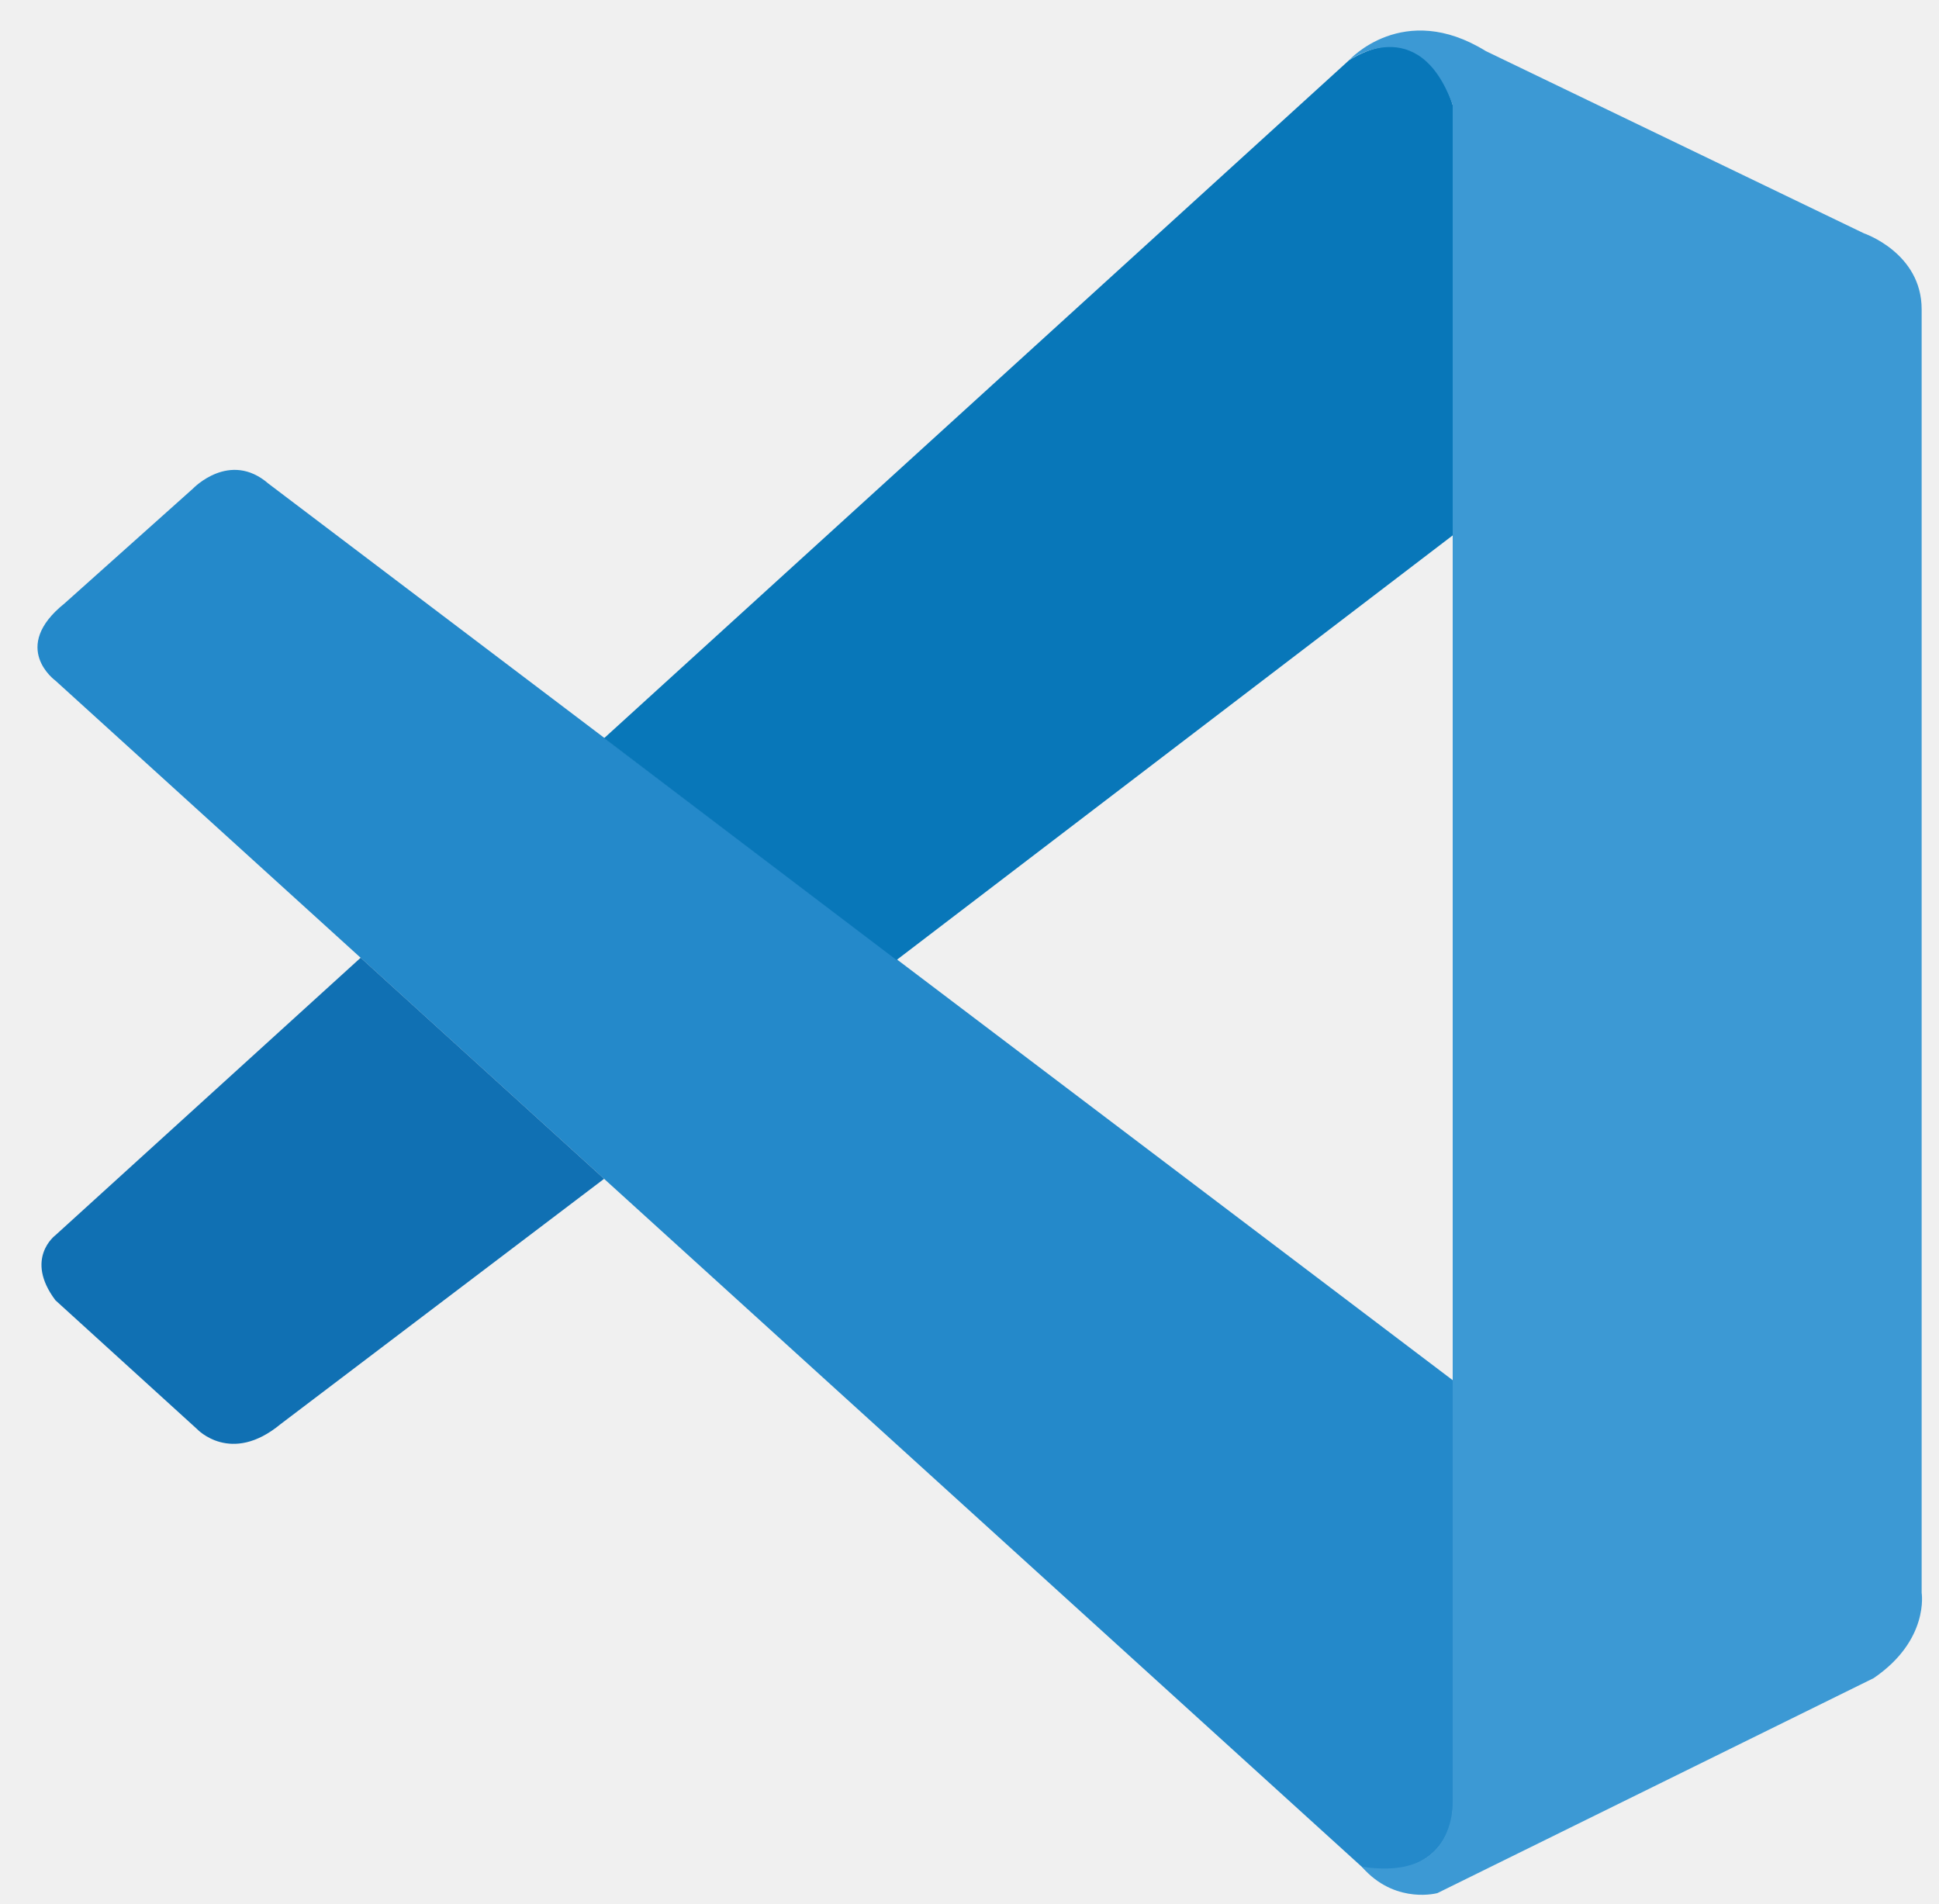
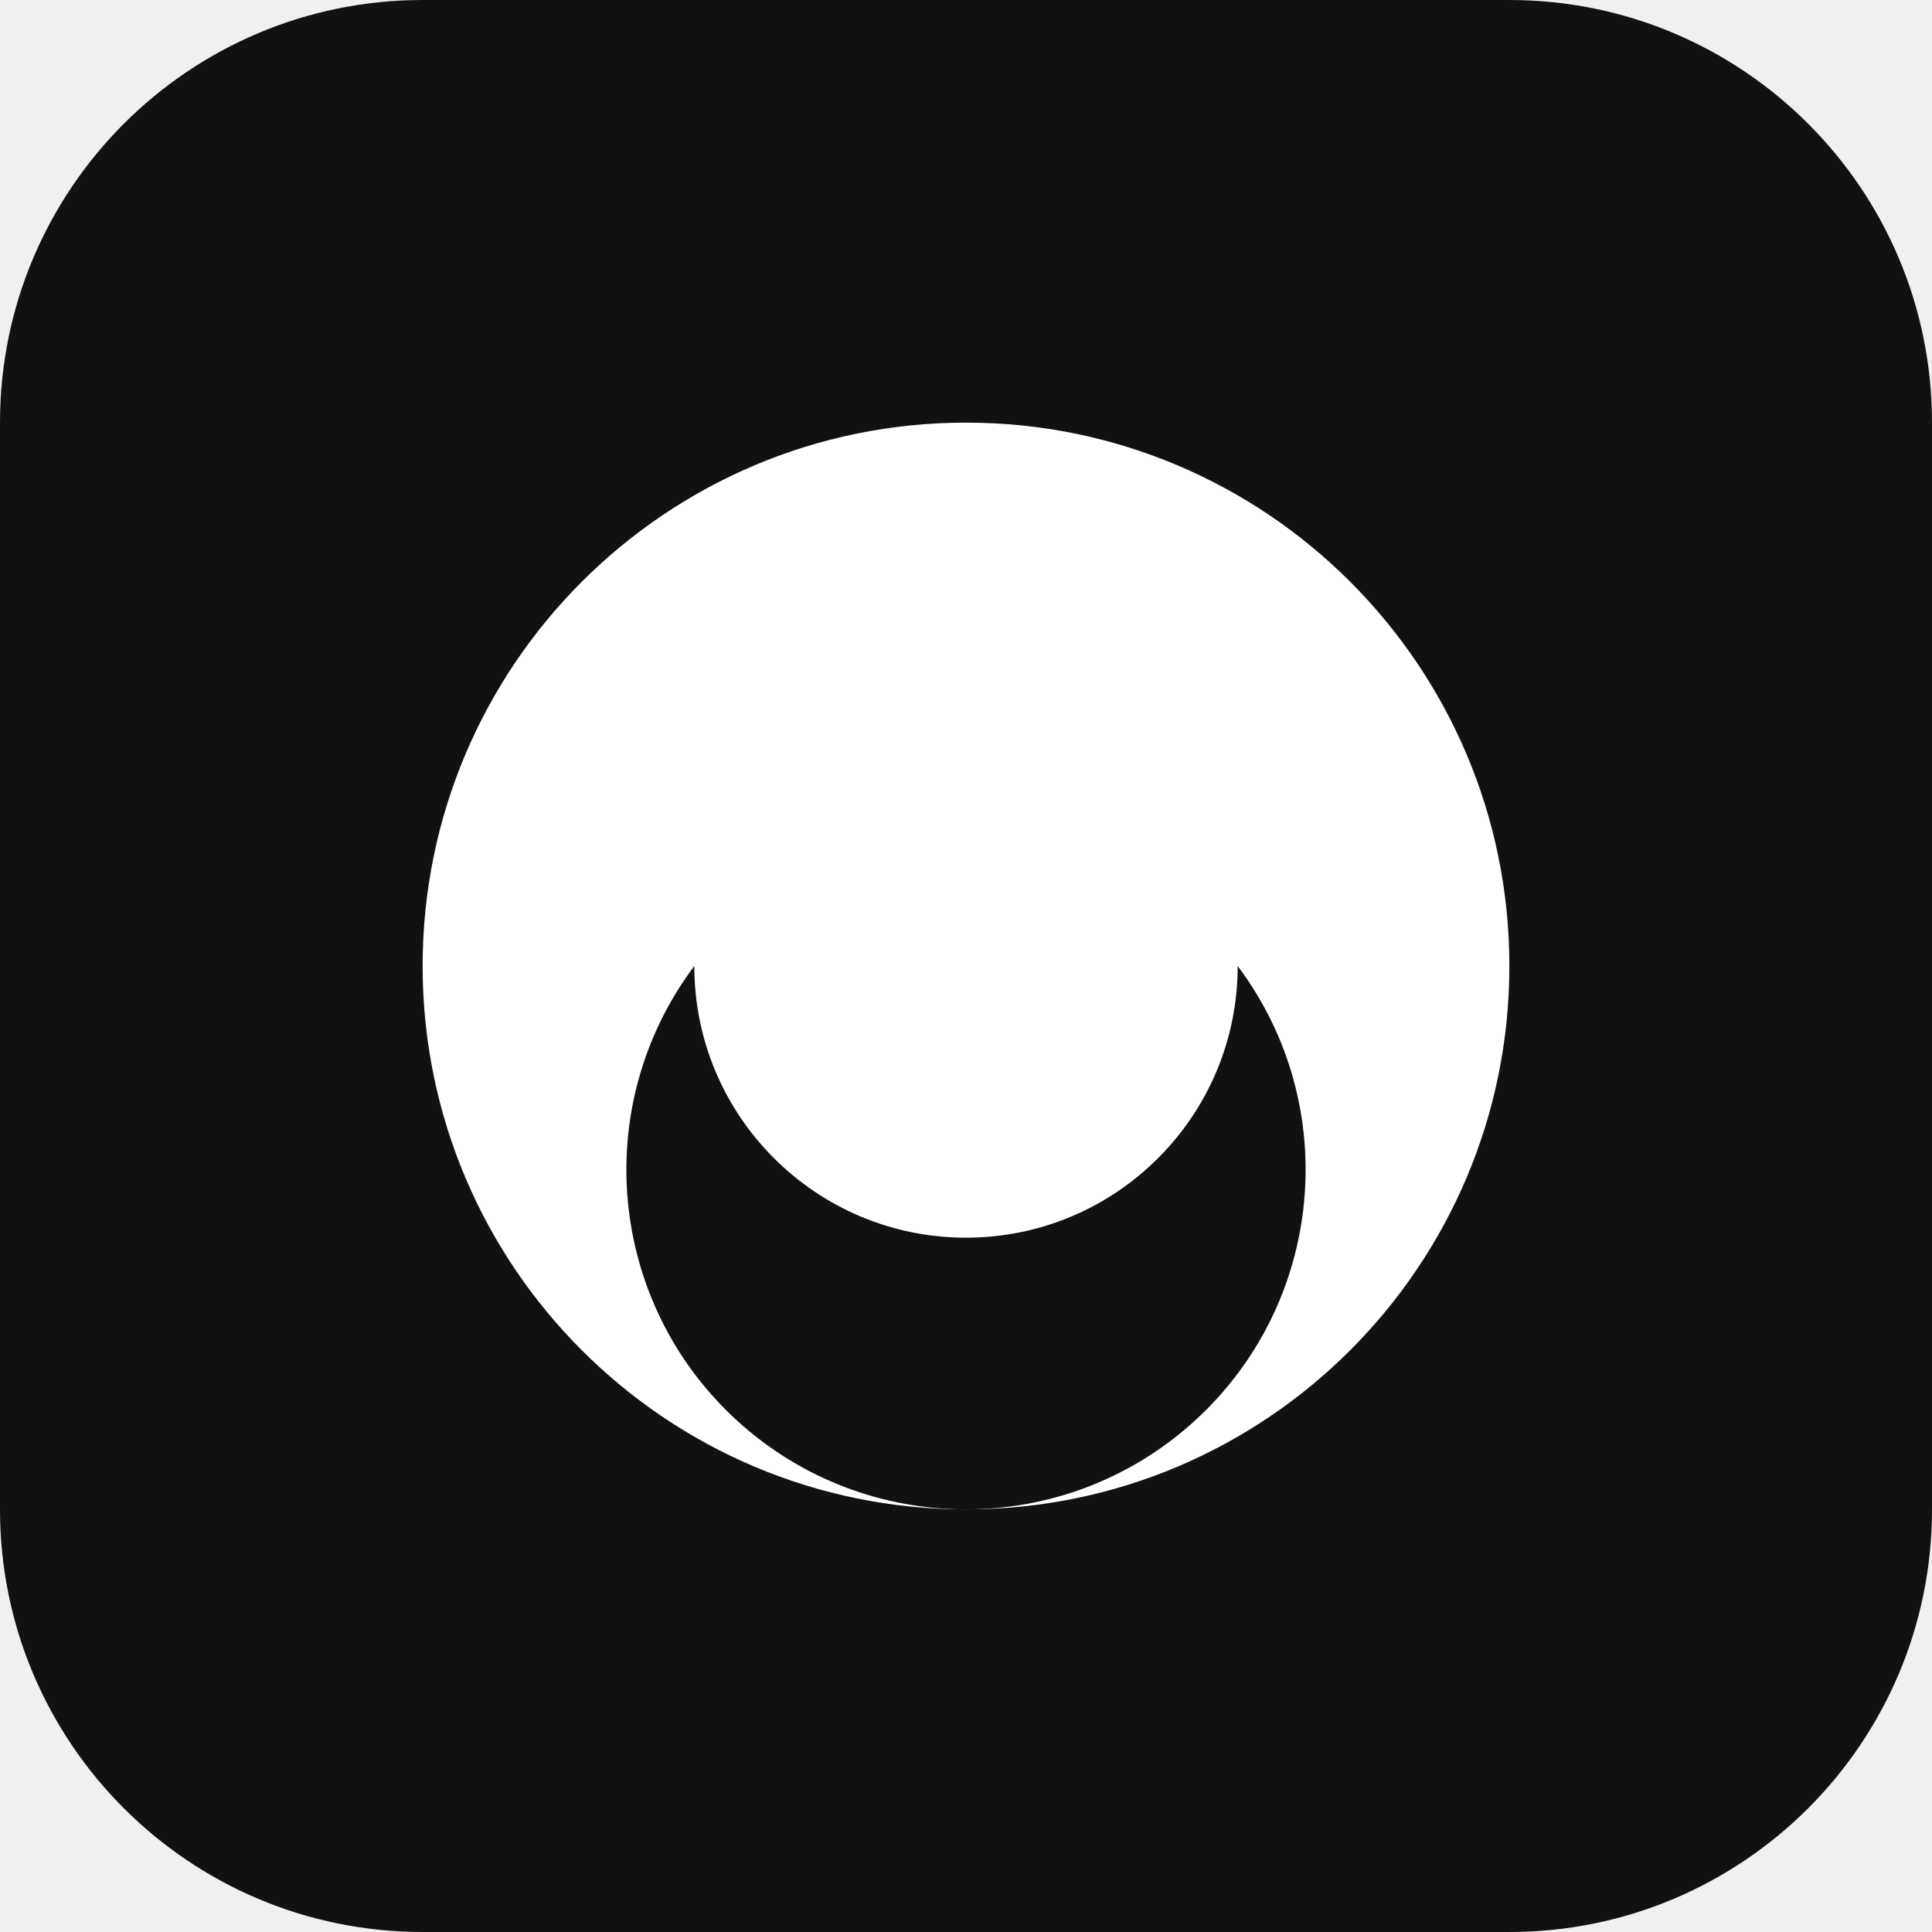
- <svg xmlns="http://www.w3.org/2000/svg" height="2455" viewBox="-11.9 -2 1003.9 995.6" width="2500">
-   <path d="m12.1 353.9s-24-17.3 4.8-40.4l67.1-60s19.2-20.2 39.5-2.6l619.2 468.8v224.8s-.3 35.3-45.6 31.4z" fill="#2489ca" />
-   <path d="m171.7 498.8-159.6 145.1s-16.4 12.2 0 34l74.1 67.4s17.6 18.9 43.6-2.6l169.2-128.3z" fill="#1070b3" />
-   <path d="m451.9 500 292.7-223.5-1.9-223.6s-12.5-48.8-54.2-23.4l-389.5 354.5z" fill="#0877b9" />
-   <path d="m697.1 976.2c17 17.4 37.6 11.7 37.6 11.7l228.1-112.4c29.2-19.9 25.1-44.6 25.1-44.6v-671.2c0-29.5-30.2-39.7-30.2-39.7l-197.7-95.3c-43.2-26.7-71.5 4.8-71.5 4.8s36.4-26.2 54.2 23.4v887.5c0 6.1-1.3 12.1-3.9 17.5-5.2 10.5-16.5 20.3-43.6 16.2z" fill="#3c99d4" />
+ <svg xmlns="http://www.w3.org/2000/svg" width="512" height="512" viewBox="0 0 512 512">
+   <rect width="512" height="512" rx="112" ry="112" fill="#111111" />
+   <g transform="translate(256,256)">
+     <circle r="144" fill="#FFFFFF" />
+     <path d="M-72,0 a72,72 0 1,0 144,0 a90,90 0 1,1 -144,0 Z" fill="#111111" />
+   </g>
</svg>
